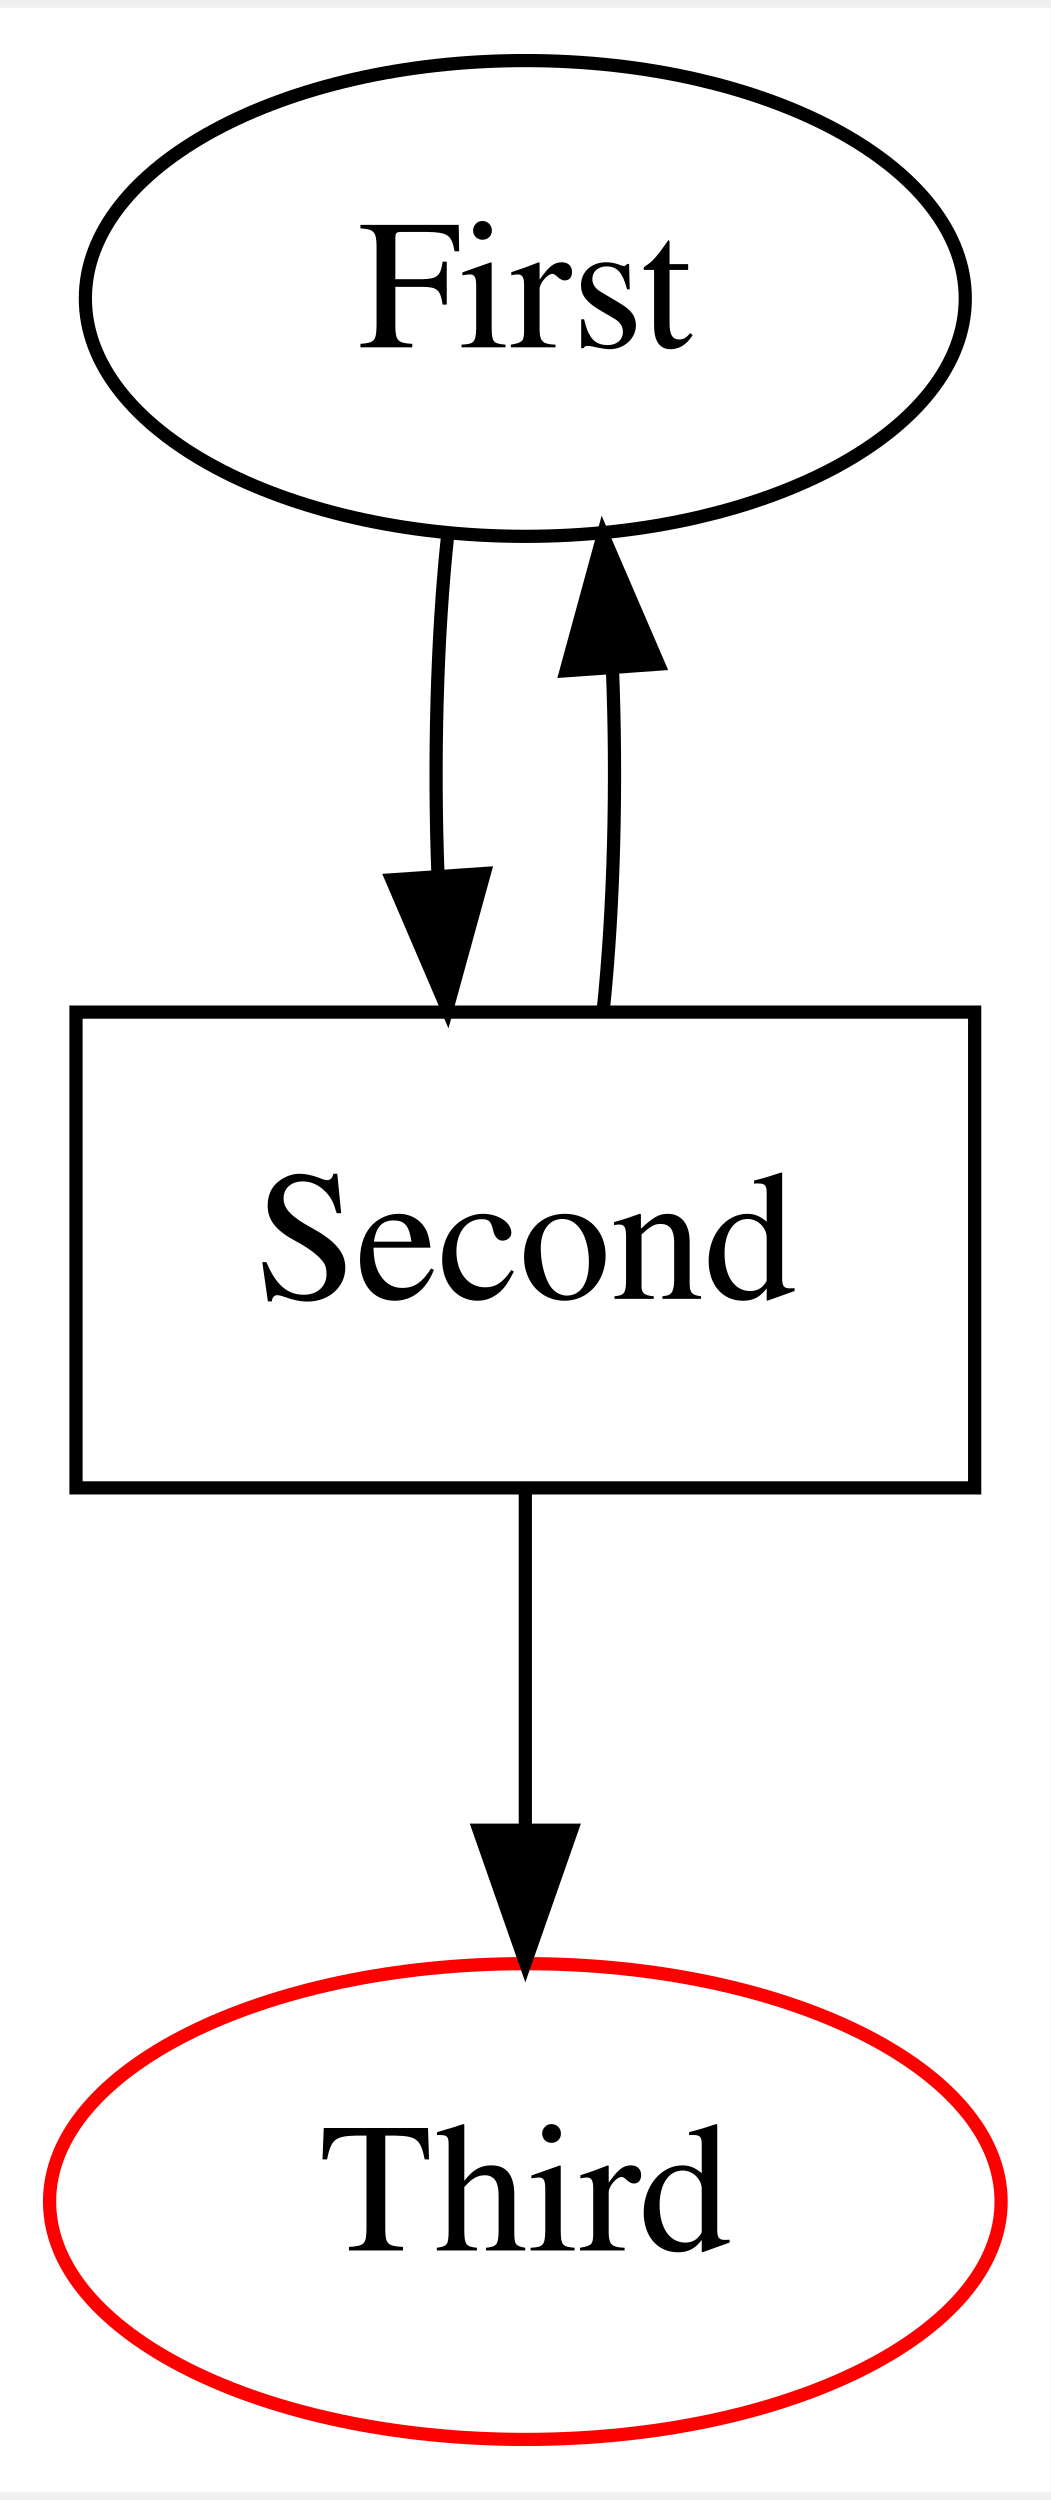
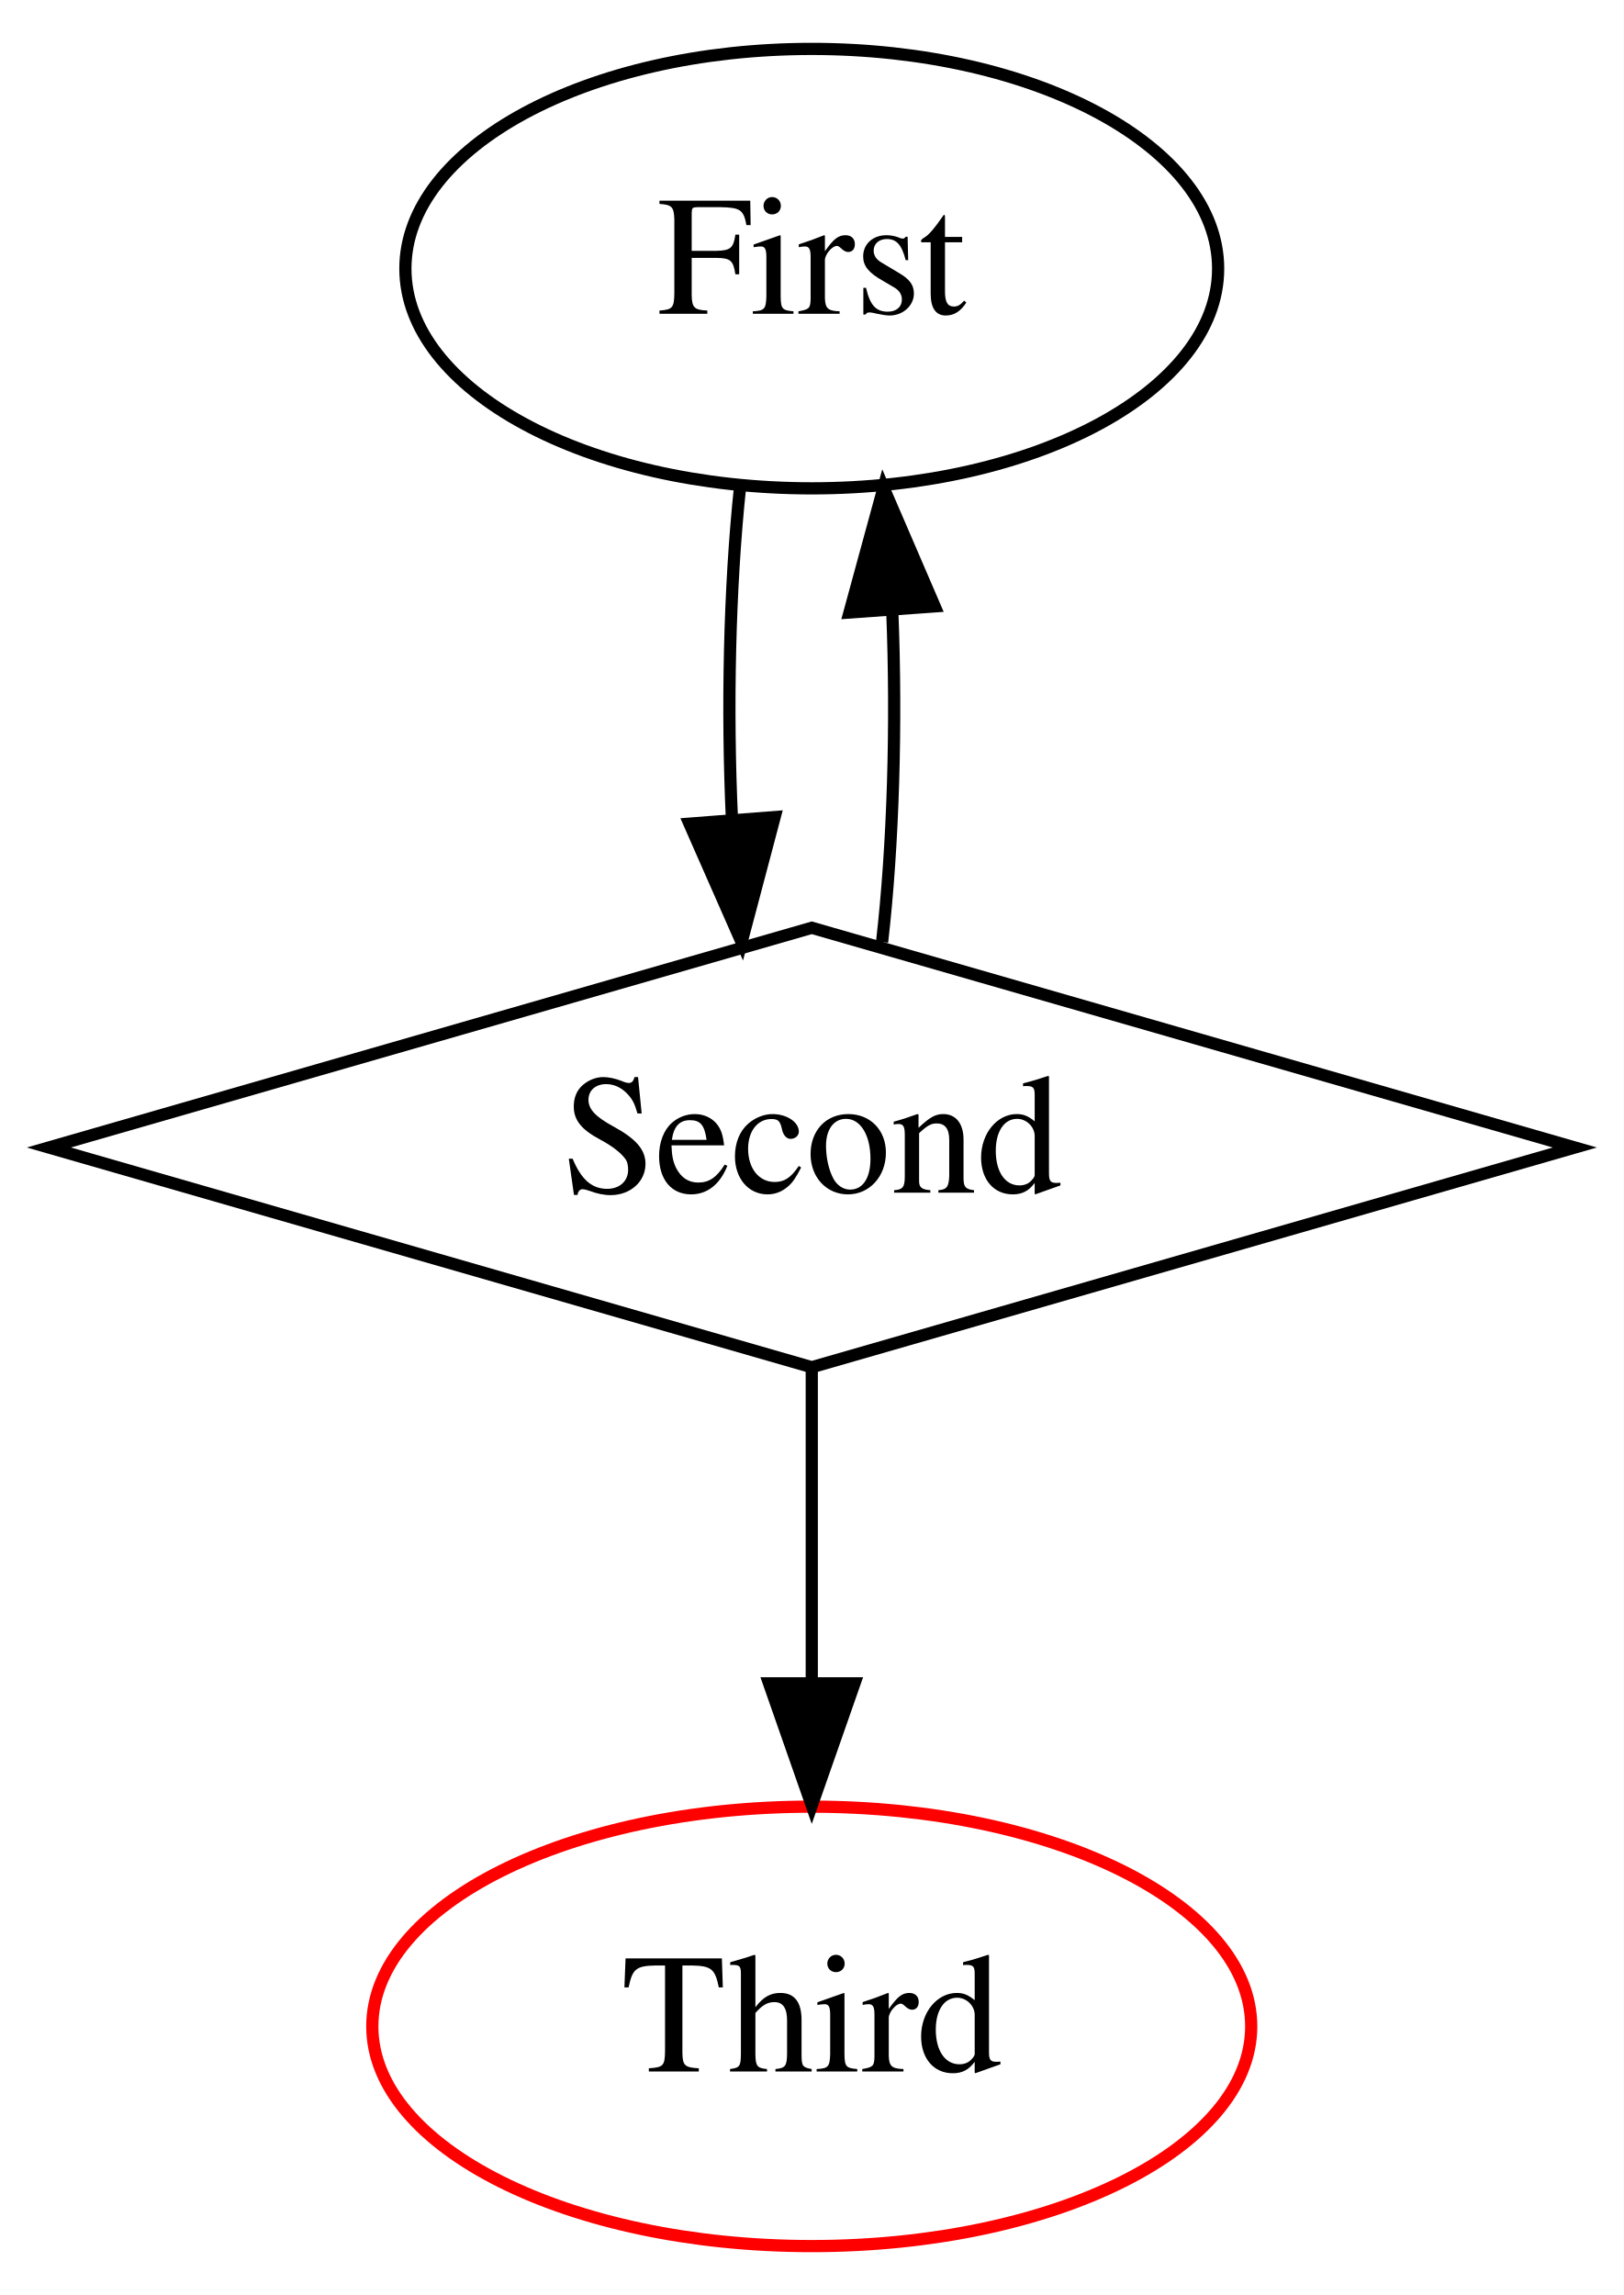
- <svg xmlns="http://www.w3.org/2000/svg" width="79pt" height="188pt" viewBox="0.00 0.00 79.49 188.00">
+ <svg xmlns="http://www.w3.org/2000/svg" width="133pt" height="188pt" viewBox="0.00 0.00 133.01 188.00">
  <g id="graph0" class="graph" transform="scale(1 1) rotate(0) translate(4 184)">
-     <polygon fill="white" stroke="transparent" points="-4,4 -4,-184 75.49,-184 75.49,4 -4,4" />
+     <polygon fill="white" stroke="transparent" points="-4,4 -4,-184 129.01,-184 129.01,4 -4,4" />
    <g id="1" class="node">
-       <ellipse fill="none" stroke="black" cx="35.75" cy="-162" rx="33.29" ry="18" />
-       <text text-anchor="middle" x="35.75" y="-158.3" font-family="Times,serif" font-size="14.00">First</text>
+       <ellipse fill="none" stroke="black" cx="62.5" cy="-162" rx="33.29" ry="18" />
+       <text text-anchor="middle" x="62.5" y="-158.3" font-family="Times,serif" font-size="14.00">First</text>
    </g>
    <g id="2" class="node">
-       <polygon fill="none" stroke="black" points="69.75,-108 1.75,-108 1.75,-72 69.75,-72 69.75,-108" />
-       <text text-anchor="middle" x="35.75" y="-86.3" font-family="Times,serif" font-size="14.00">Second</text>
+       <polygon fill="none" stroke="black" points="62.5,-108 -0,-90 62.5,-72 125.01,-90 62.5,-108" />
+       <text text-anchor="middle" x="62.5" y="-86.3" font-family="Times,serif" font-size="14.00">Second</text>
    </g>
    <g id="edge1" class="edge">
-       <path fill="none" stroke="black" d="M29.87,-144.05C29.05,-136.35 28.81,-127.03 29.14,-118.36" />
-       <polygon fill="black" stroke="black" points="32.64,-118.49 29.83,-108.28 25.66,-118.01 32.64,-118.49" />
+       <path fill="none" stroke="black" d="M56.62,-144.05C55.76,-135.91 55.54,-125.97 55.96,-116.91" />
+       <polygon fill="black" stroke="black" points="59.46,-117.07 56.75,-106.83 52.48,-116.53 59.46,-117.07" />
    </g>
    <g id="edge3" class="edge">
-       <path fill="none" stroke="black" d="M41.66,-108.28C42.46,-116.03 42.69,-125.36 42.34,-134.01" />
-       <polygon fill="black" stroke="black" points="38.84,-133.83 41.63,-144.05 45.82,-134.33 38.84,-133.83" />
+       <path fill="none" stroke="black" d="M68.26,-106.83C69.18,-114.8 69.46,-124.69 69.1,-133.83" />
+       <polygon fill="black" stroke="black" points="65.59,-133.83 68.38,-144.05 72.57,-134.33 65.59,-133.83" />
    </g>
    <g id="3" class="node">
-       <ellipse fill="none" stroke="red" cx="35.75" cy="-18" rx="36" ry="18" />
-       <text text-anchor="middle" x="35.75" y="-14.3" font-family="Times,serif" font-size="14.00">Third</text>
+       <ellipse fill="none" stroke="red" cx="62.5" cy="-18" rx="36" ry="18" />
+       <text text-anchor="middle" x="62.5" y="-14.3" font-family="Times,serif" font-size="14.00">Third</text>
    </g>
    <g id="edge2" class="edge">
-       <path fill="none" stroke="black" d="M35.75,-71.7C35.75,-63.98 35.75,-54.71 35.75,-46.11" />
-       <polygon fill="black" stroke="black" points="39.25,-46.1 35.75,-36.1 32.25,-46.1 39.25,-46.1" />
+       <path fill="none" stroke="black" d="M62.5,-71.7C62.5,-63.98 62.5,-54.71 62.5,-46.11" />
+       <polygon fill="black" stroke="black" points="66,-46.1 62.5,-36.1 59,-46.1 66,-46.1" />
    </g>
  </g>
</svg>
